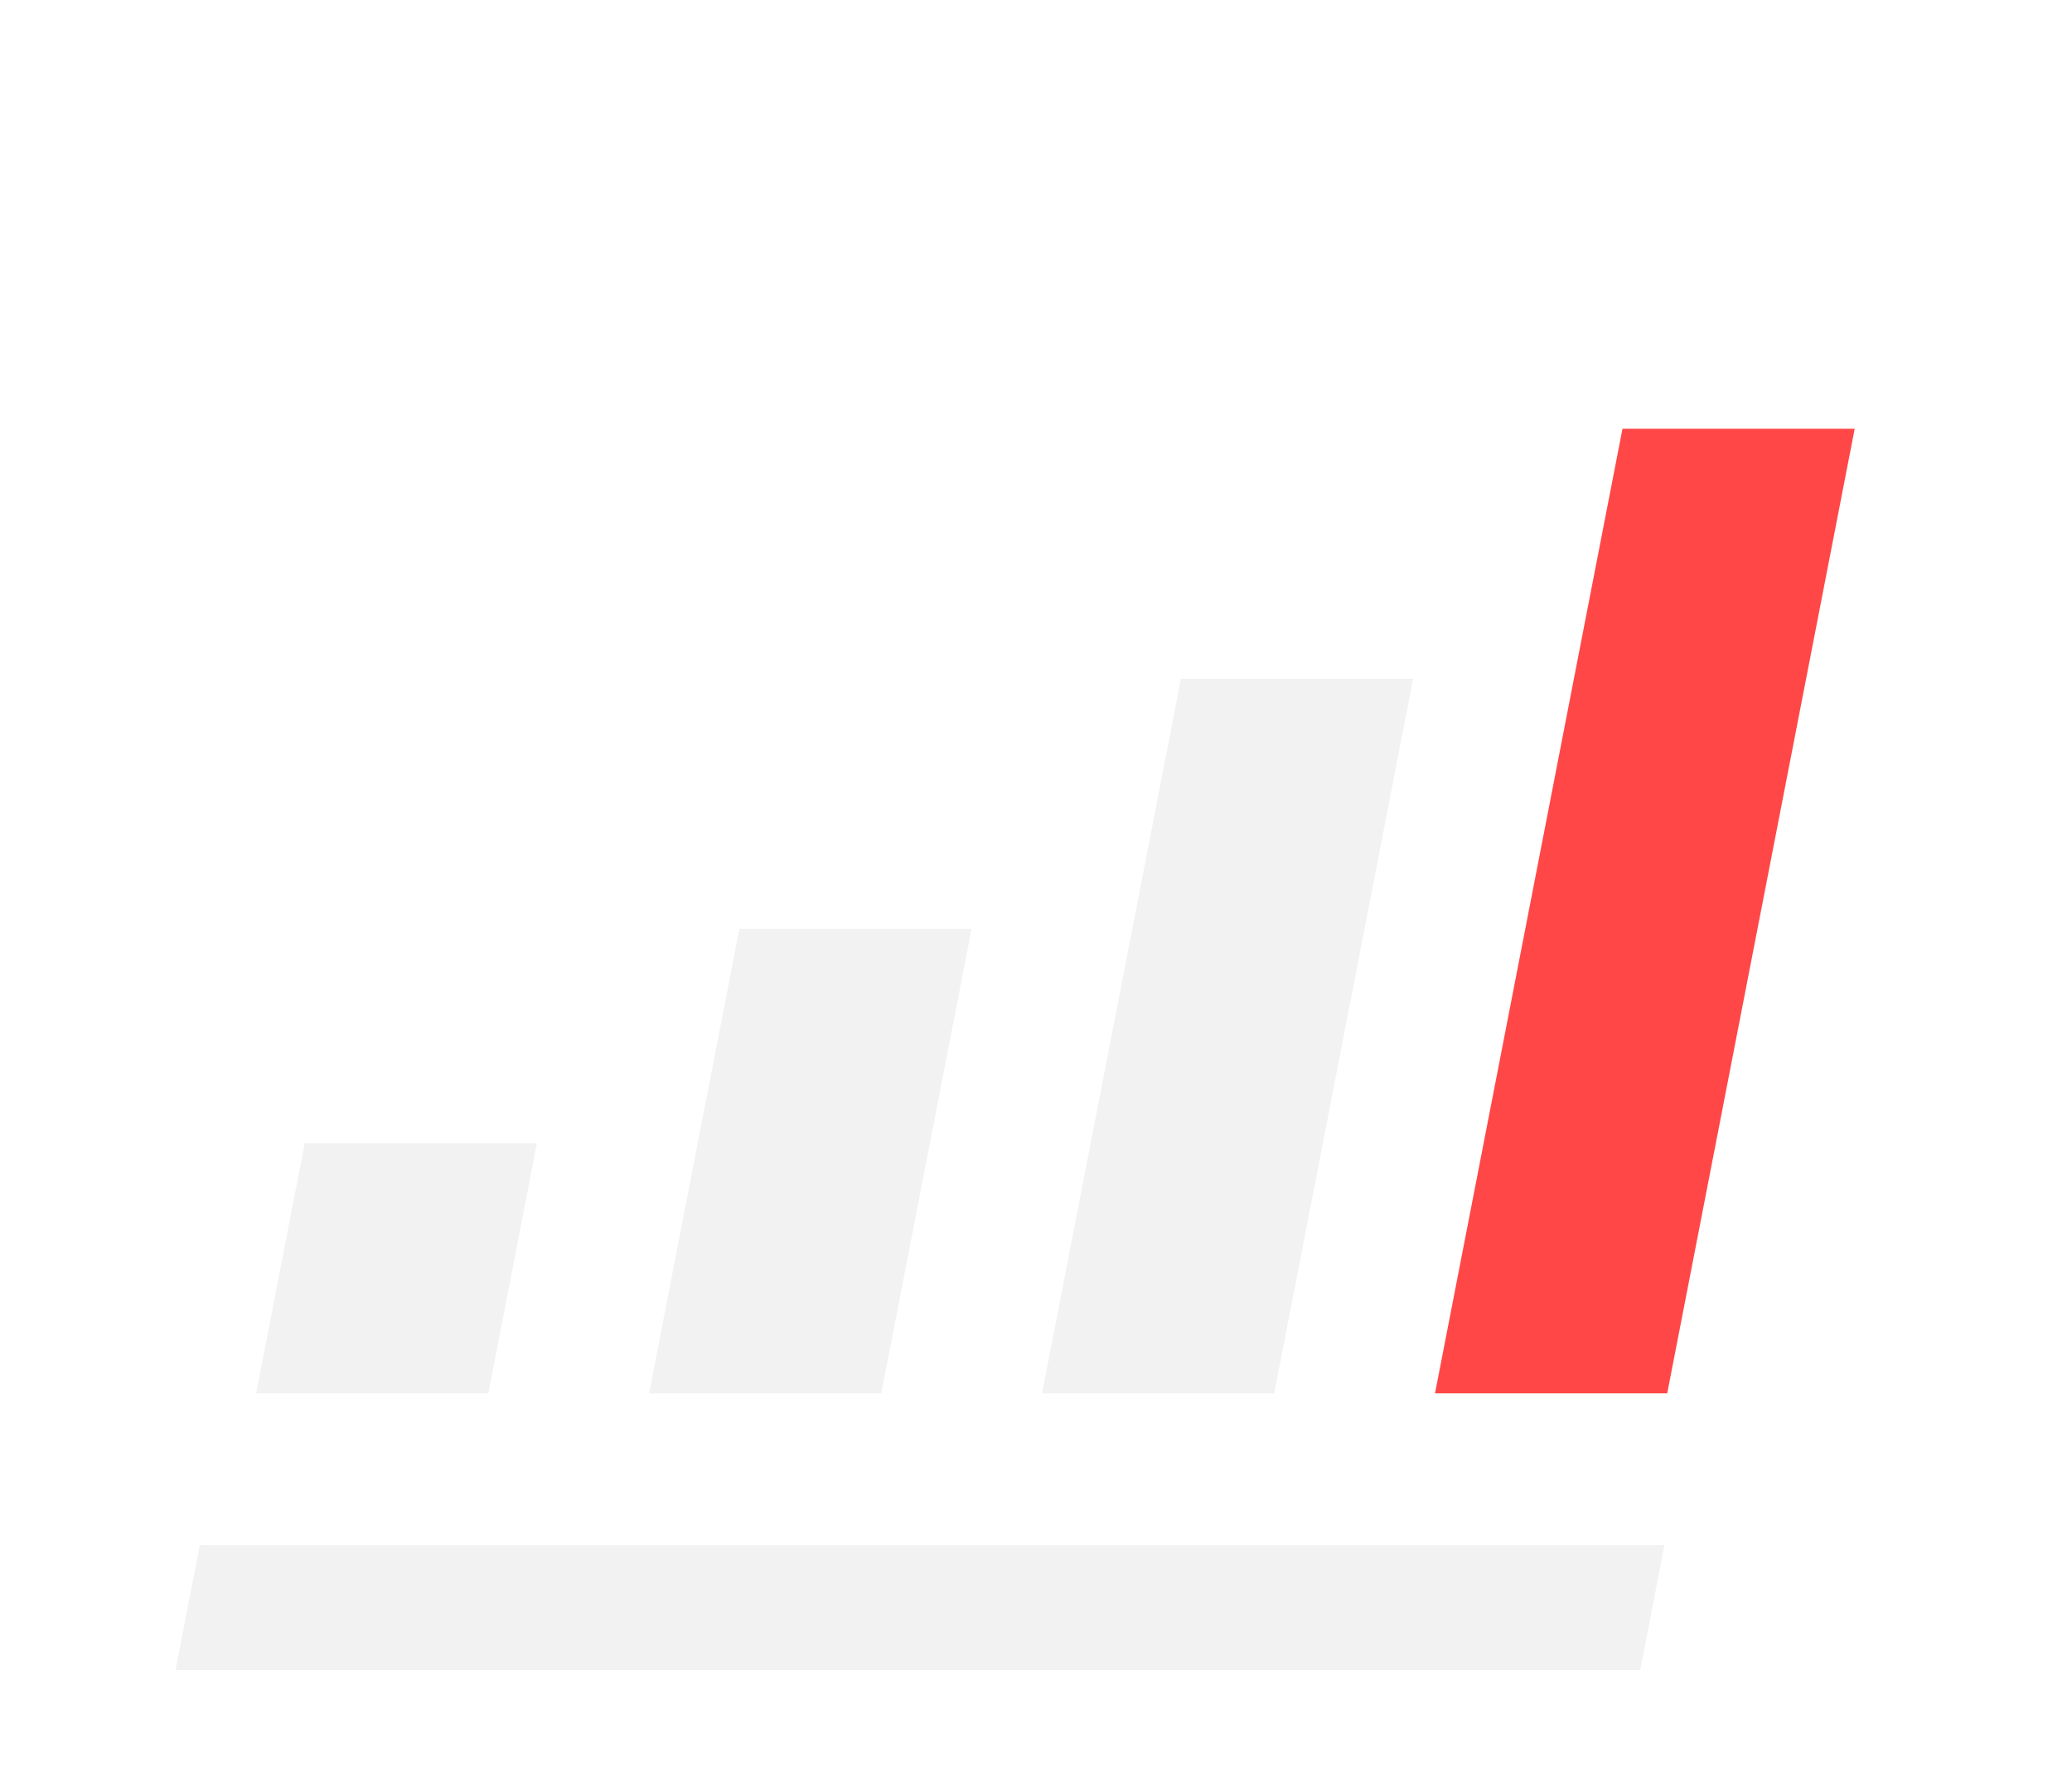
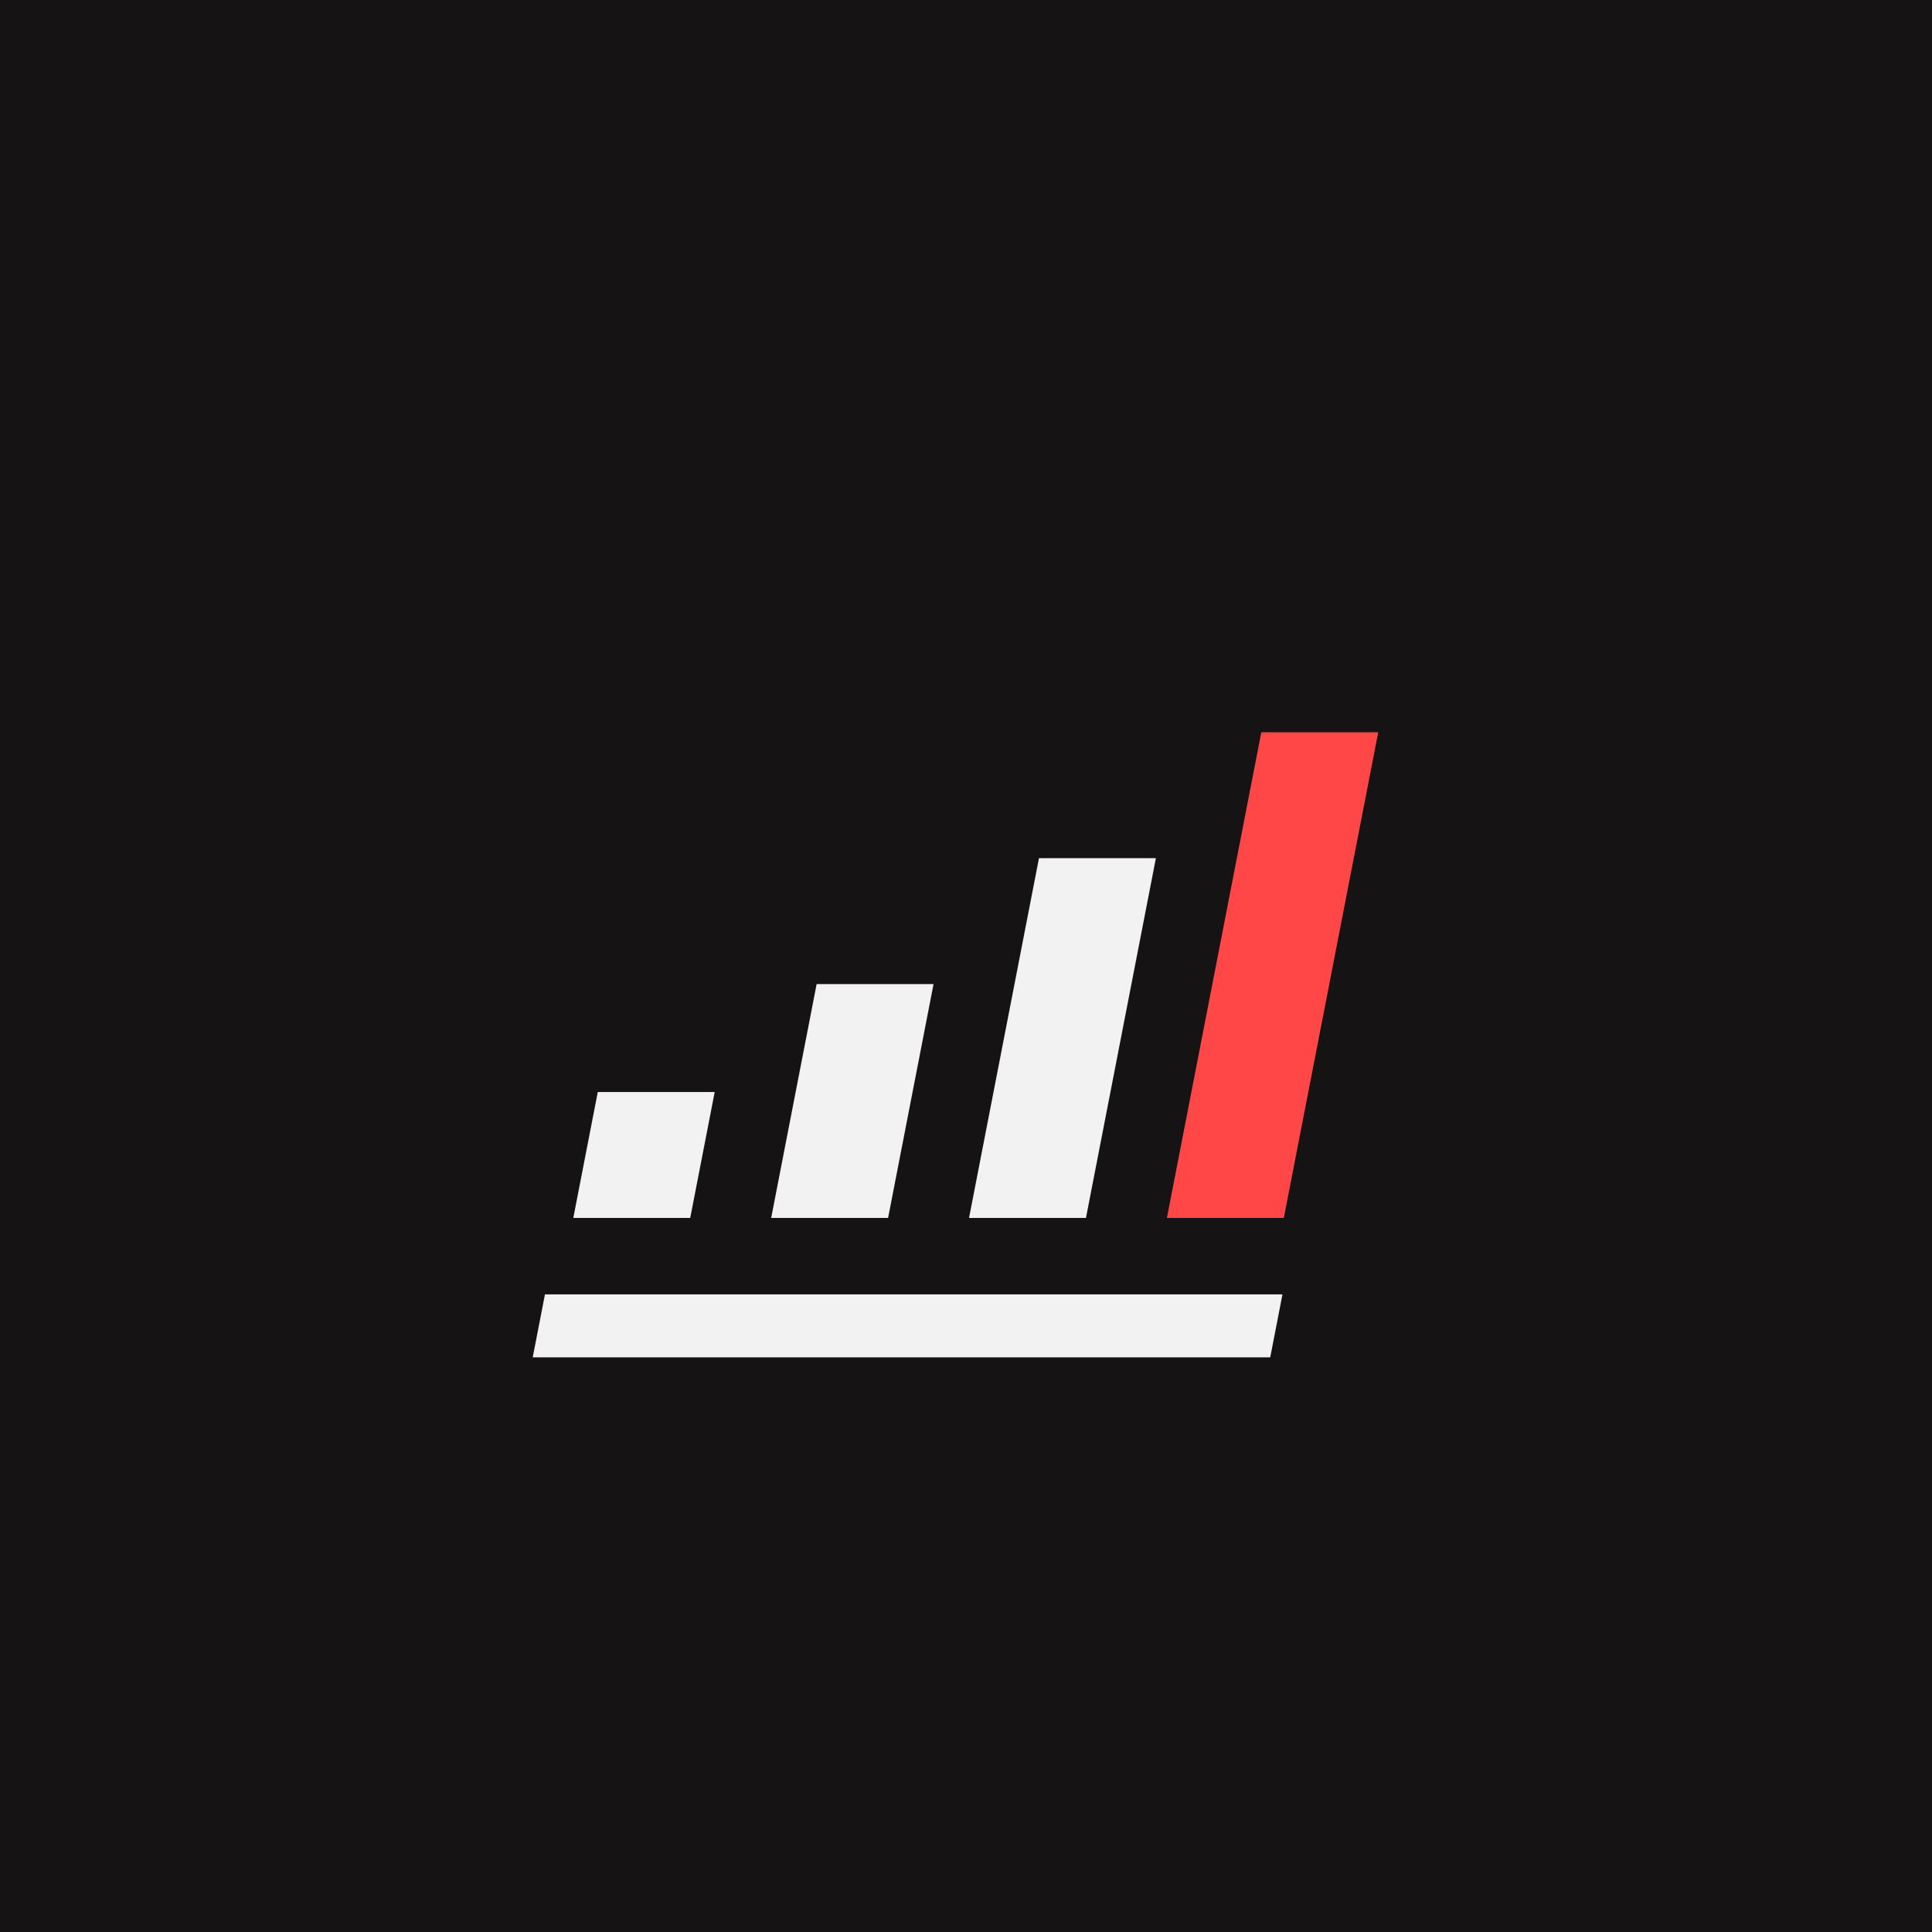
- <svg xmlns="http://www.w3.org/2000/svg" viewBox="0 0 116 100" width="116" height="100" fill="none">
-   <g transform="translate(10,0) skewX(-11)" fill="none">
-     <path d="M26 78 V64" stroke="#F3F2F2" stroke-width="13" />
-     <path d="M48 78 V52" stroke="#F3F2F2" stroke-width="13" />
-     <path d="M70 78 V38" stroke="#F3F2F2" stroke-width="13" />
-     <path d="M92 78 V24" stroke="#FF4747" stroke-width="13" />
-     <path d="M18 90 H100" stroke="#F3F2F2" stroke-width="7" />
-   </g>
+ <svg xmlns="http://www.w3.org/2000/svg" viewBox="0 0 1024 1024" width="1024" height="1024" fill="none">
+   <rect width="1024" height="1024" fill="#151313" />
+   <svg x="235.5" y="273.7" width="553.0" height="476.7" viewBox="0 0 116 100">
+     <g transform="translate(10,0) skewX(-11)" fill="none">
+       <path d="M26 78 V64" stroke="#F3F2F2" stroke-width="13" />
+       <path d="M48 78 V52" stroke="#F3F2F2" stroke-width="13" />
+       <path d="M70 78 V38" stroke="#F3F2F2" stroke-width="13" />
+       <path d="M92 78 V24" stroke="#FF4747" stroke-width="13" />
+       <path d="M18 90 H100" stroke="#F3F2F2" stroke-width="7" />
+     </g>
+   </svg>
</svg>
